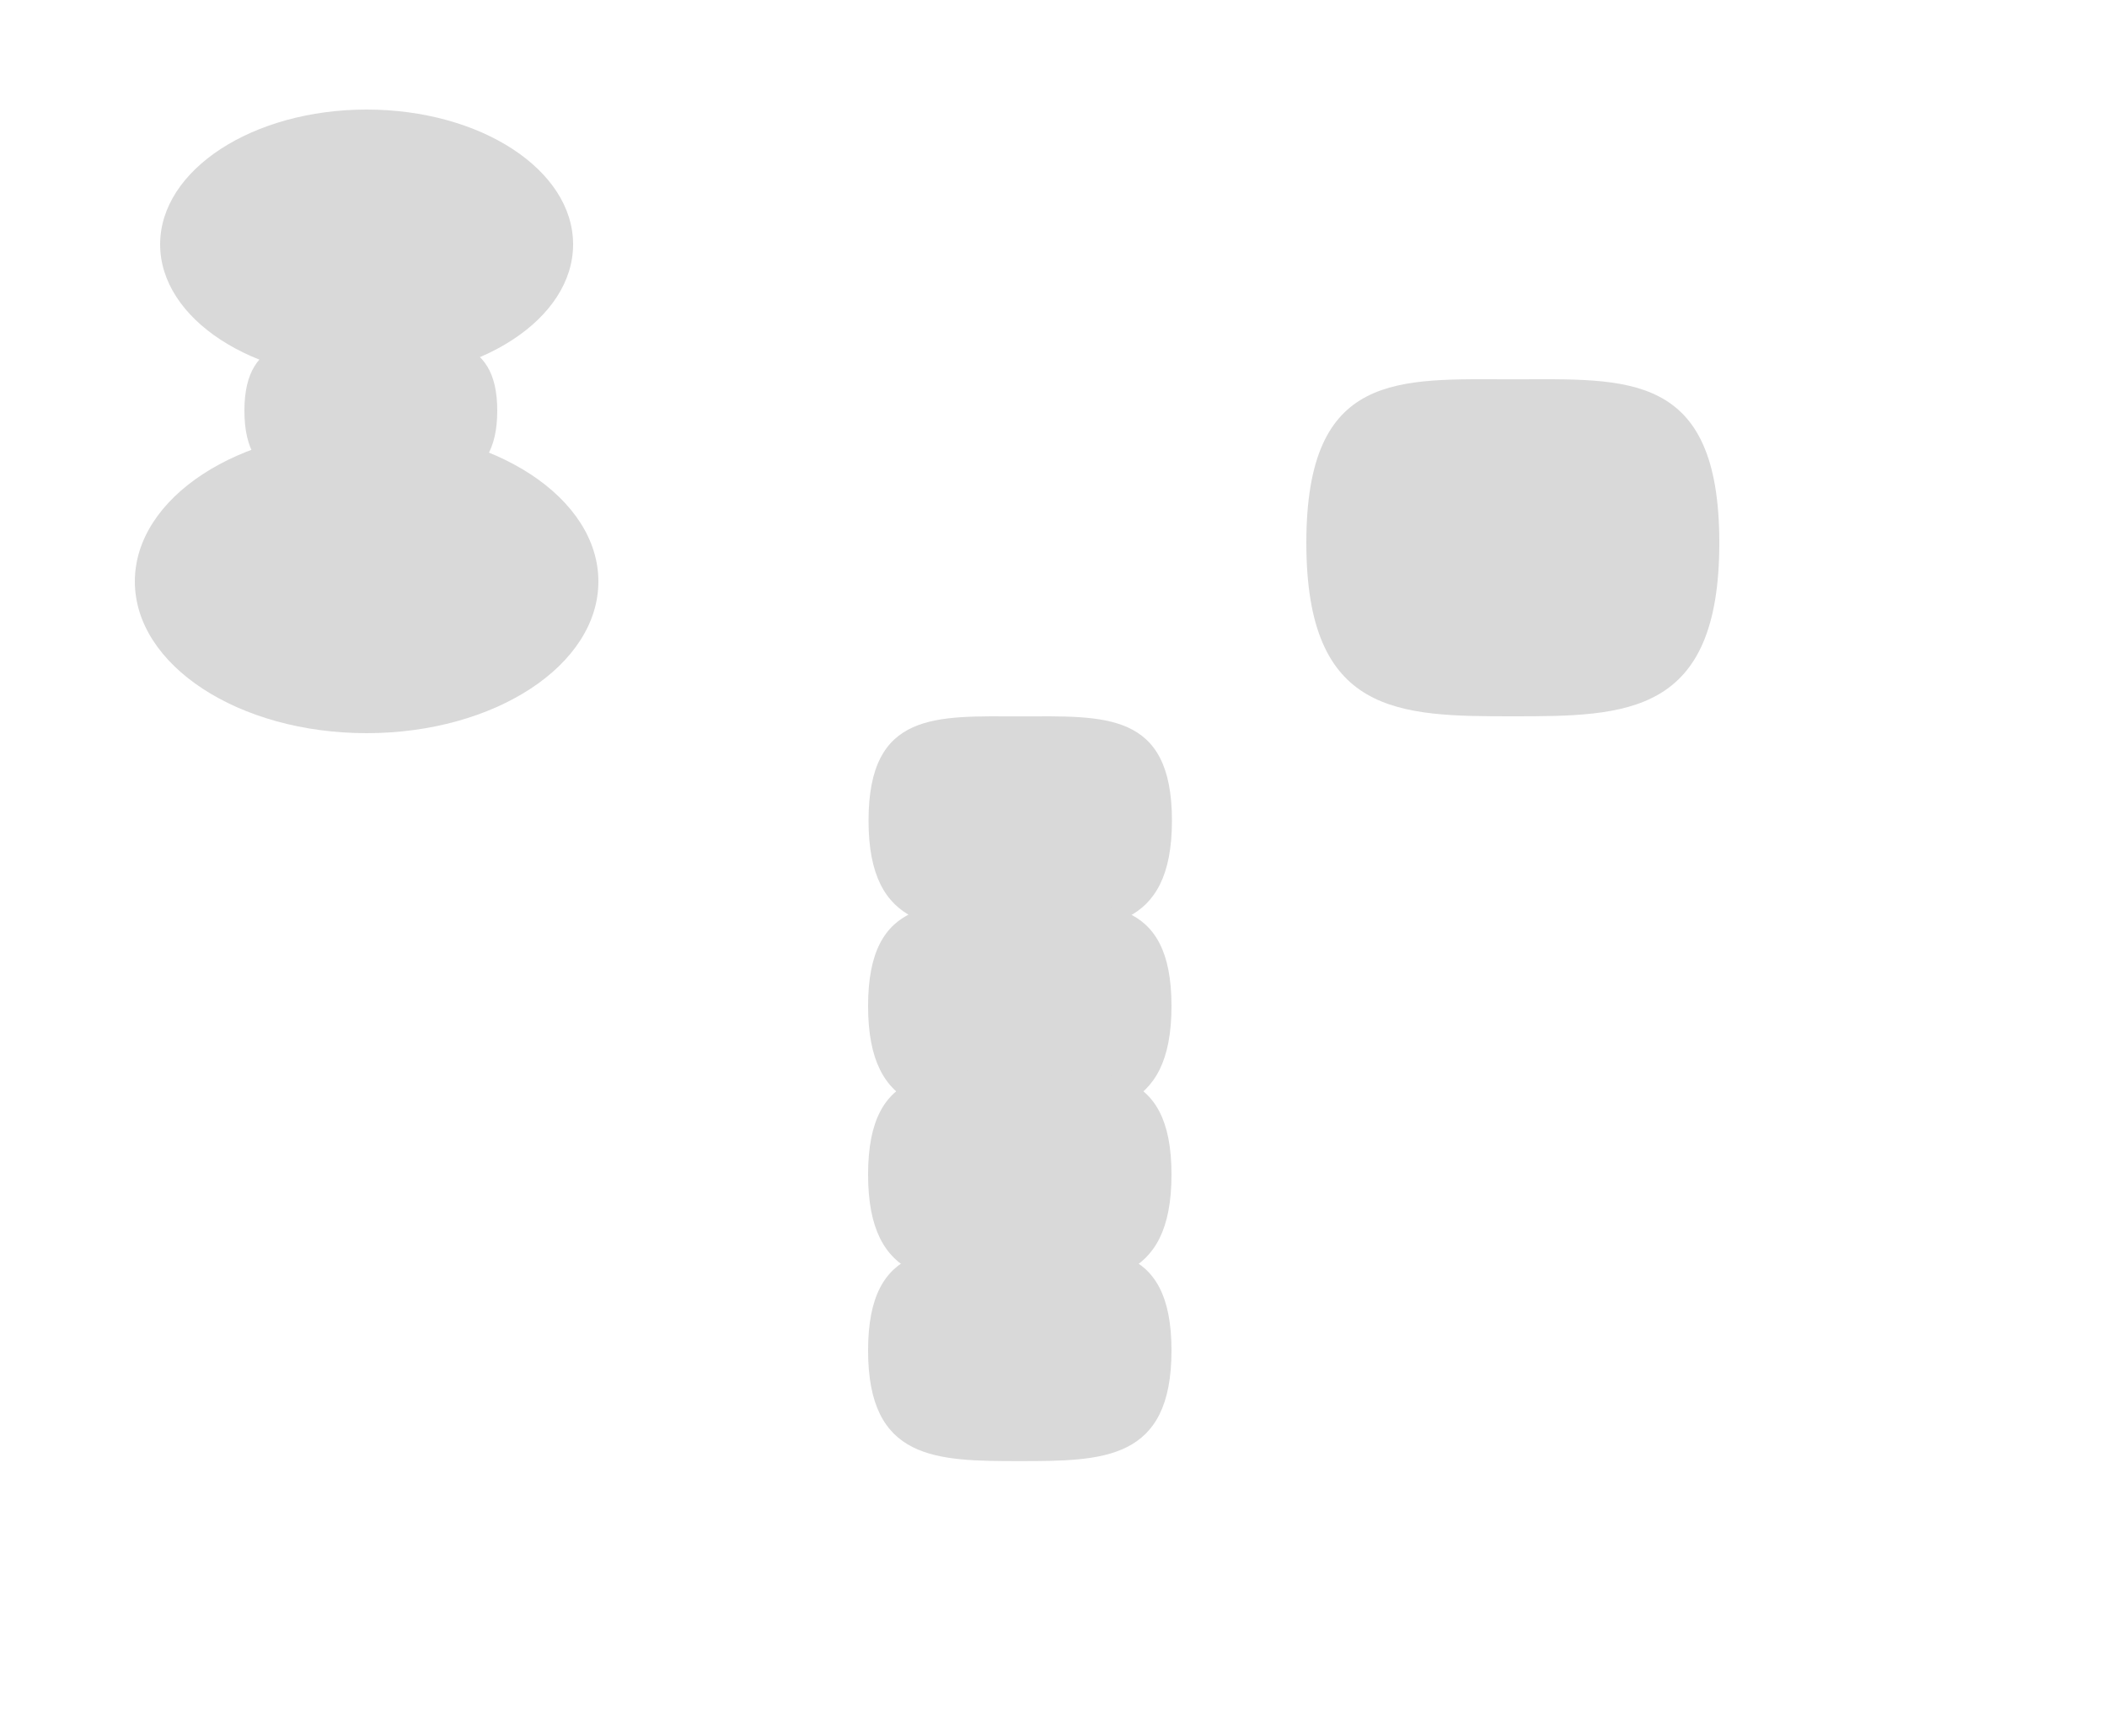
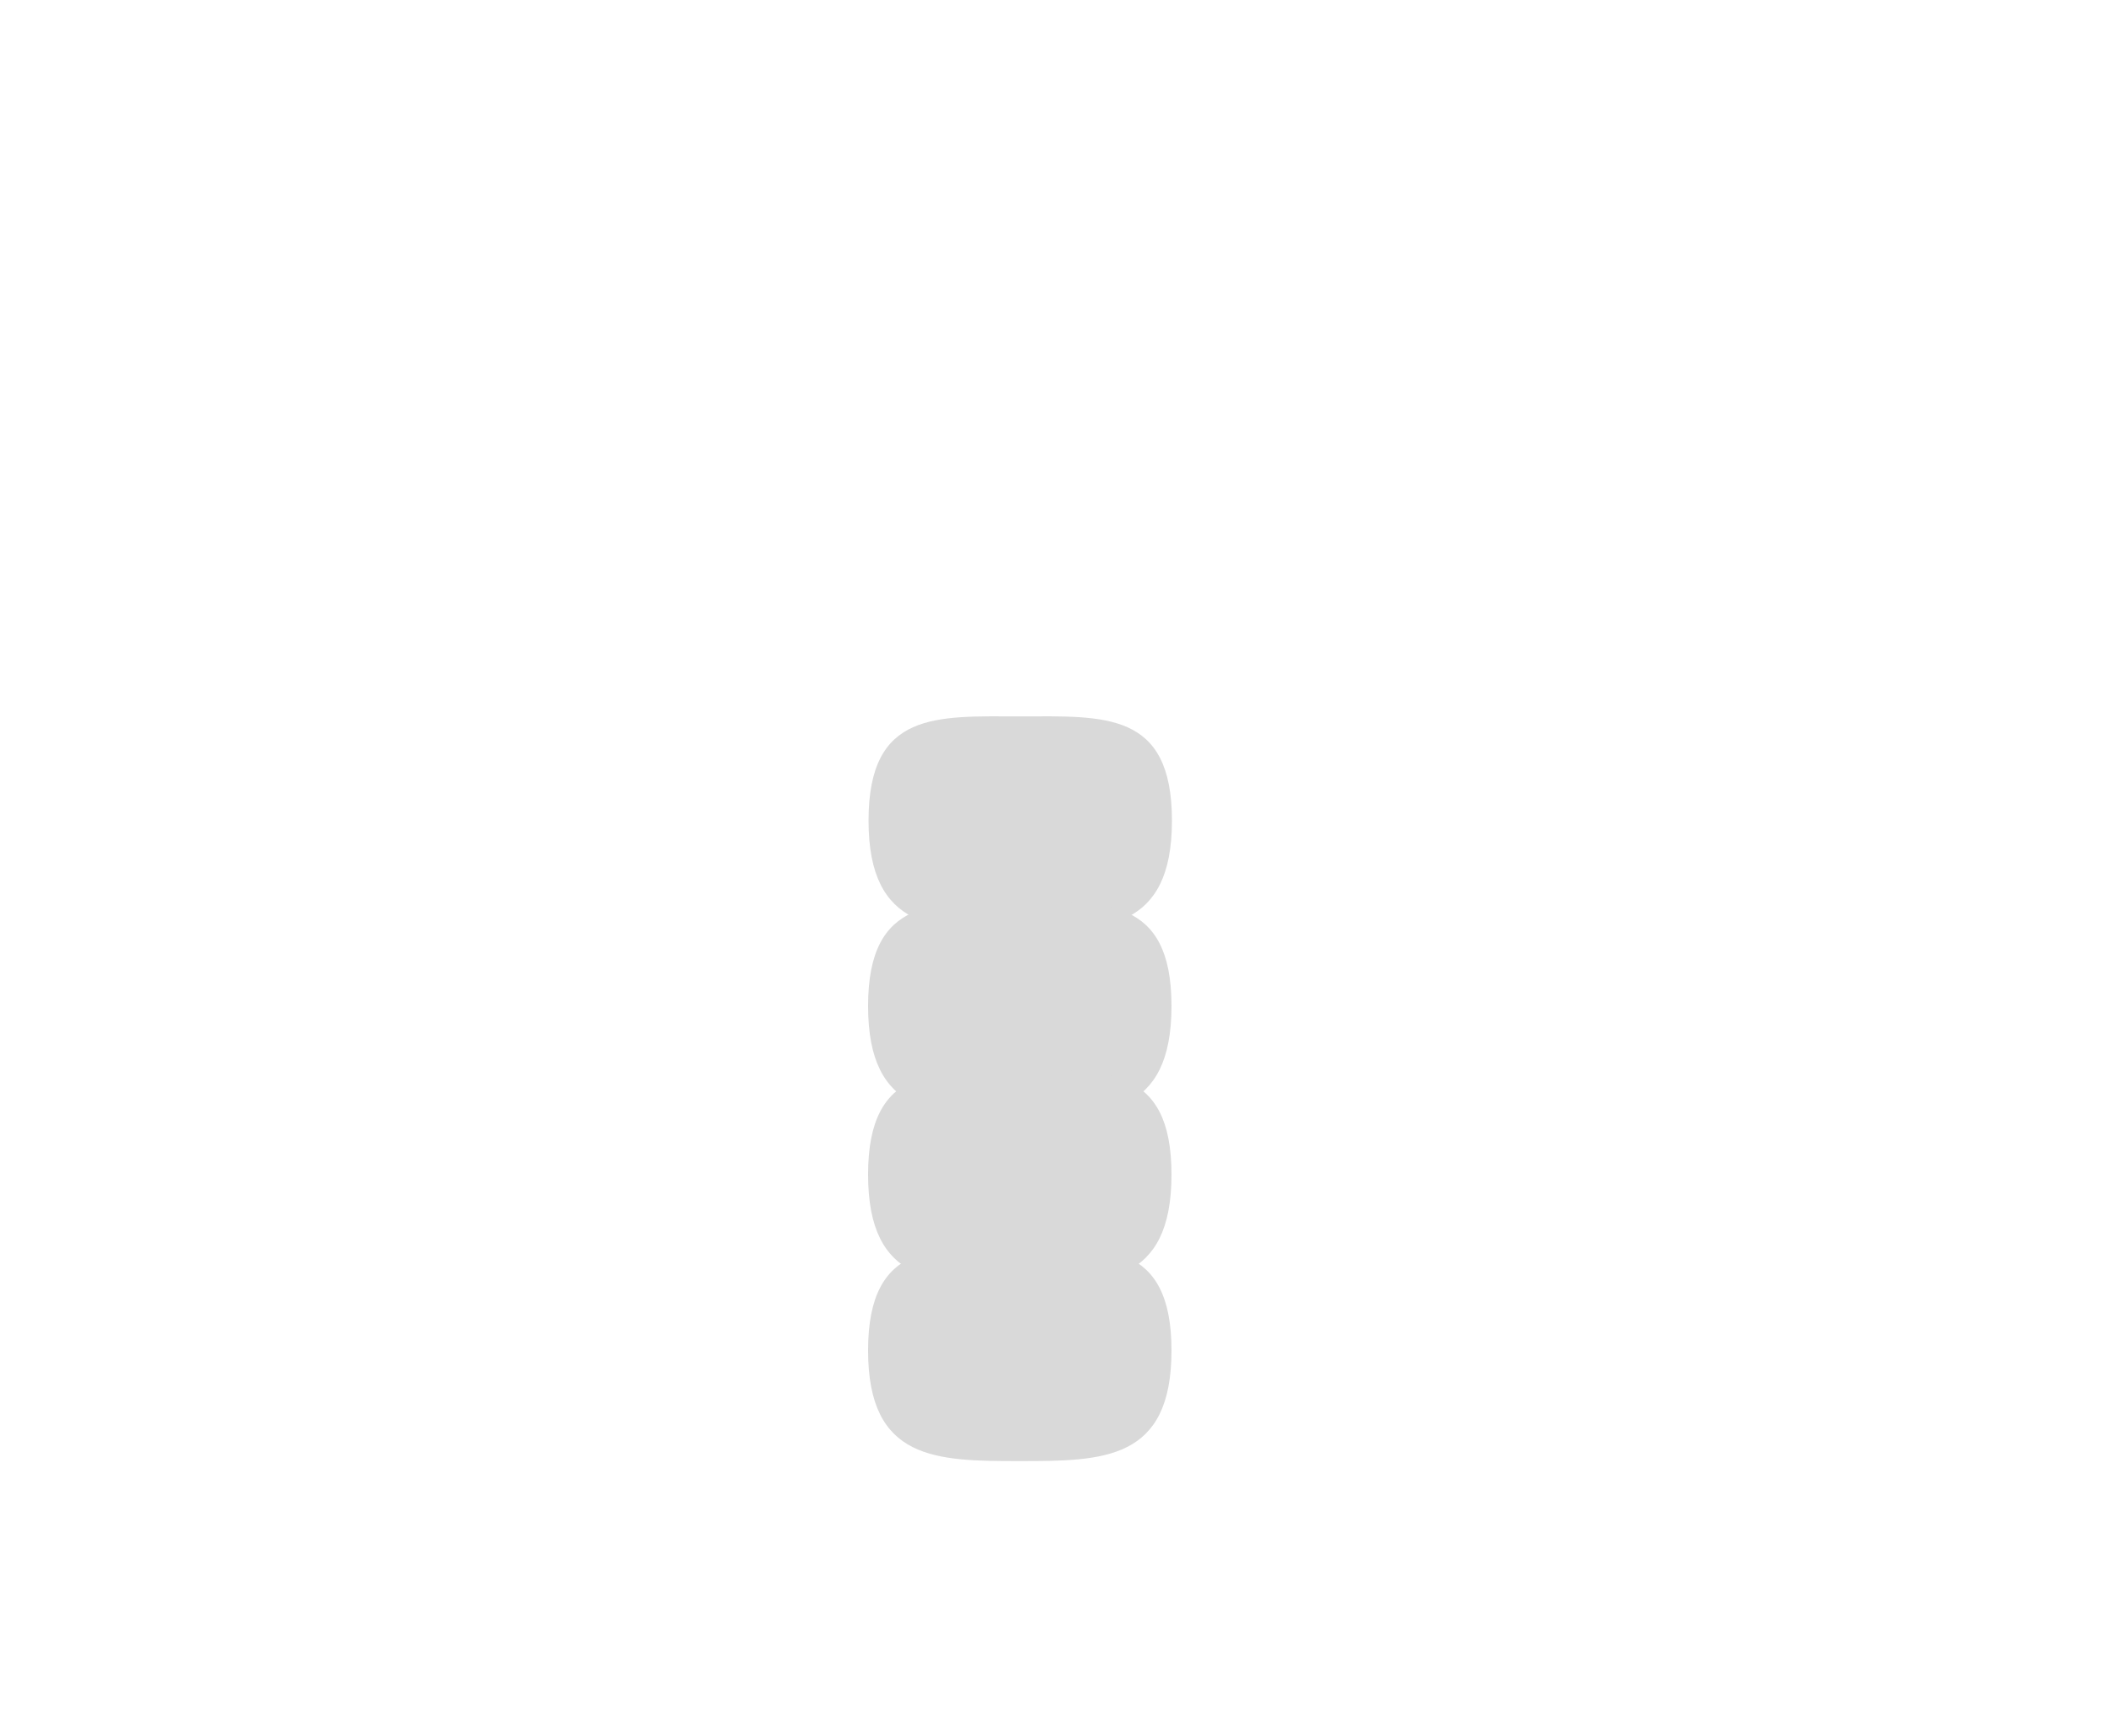
<svg xmlns="http://www.w3.org/2000/svg" width="250" height="206" viewBox="0 0 250 206" fill="none">
-   <g id="è±ç¶">
-     <g id="shape3">
-       <path id="Ellipse 2" d="M139.054 97.379C139.054 110.424 130.995 110.5 121.054 110.5C111.113 110.5 103.054 110.424 103.054 97.379C103.054 84.333 111.113 85.006 121.054 85.006C130.995 85.006 139.054 84.333 139.054 97.379Z" fill="#D9D9D9" />
-       <path id="Ellipse 4" d="M139 119.379C139 132.424 130.941 132.5 121 132.5C111.059 132.5 103 132.424 103 119.379C103 106.333 111.059 107.006 121 107.006C130.941 107.006 139 106.333 139 119.379Z" fill="#D9D9D9" />
-       <path id="Ellipse 5" d="M139 139.379C139 152.424 130.941 152.5 121 152.5C111.059 152.5 103 152.424 103 139.379C103 126.333 111.059 127.006 121 127.006C130.941 127.006 139 126.333 139 139.379Z" fill="#D9D9D9" />
-       <path id="Ellipse 3" d="M139 160.258C139 173.303 130.941 173.379 121 173.379C111.059 173.379 103 173.303 103 160.258C103 147.212 111.059 147.885 121 147.885C130.941 147.885 139 147.212 139 160.258Z" fill="#D9D9D9" />
-     </g>
-     <path id="Ellipse 3_2" d="M204 64.418C204 84.882 193.031 85 179.5 85C165.969 85 155 84.882 155 64.418C155 43.954 165.969 45.009 179.5 45.009C193.031 45.009 204 43.954 204 64.418Z" fill="#D9D9D9" />
-     <g id="Group 4">
-       <g id="shape2">
-         <path id="Ellipse 2_2" d="M59 48.738C59 57.947 52.284 58 44 58C35.716 58 29 57.947 29 48.738C29 39.529 35.716 40.004 44 40.004C52.284 40.004 59 39.529 59 48.738Z" fill="#D9D9D9" />
-       </g>
-       <path id="Ellipse 6" d="M71 69C71 78.941 58.688 87 43.5 87C28.312 87 16 78.941 16 69C16 59.059 28.312 51 43.5 51C58.688 51 71 59.059 71 69Z" fill="#D9D9D9" />
-       <path id="Ellipse 7" d="M68 29C68 37.837 57.031 45 43.5 45C29.969 45 19 37.837 19 29C19 20.163 29.969 13 43.5 13C57.031 13 68 20.163 68 29Z" fill="#D9D9D9" />
-     </g>
+   <g id="shape3">
+     <path id="Ellipse 2" d="M139.054 97.379C139.054 110.424 130.995 110.5 121.054 110.5C111.113 110.5 103.054 110.424 103.054 97.379C103.054 84.333 111.113 85.006 121.054 85.006C130.995 85.006 139.054 84.333 139.054 97.379Z" fill="#D9D9D9" />
+     <path id="Ellipse 4" d="M139 119.379C139 132.424 130.941 132.5 121 132.5C111.059 132.5 103 132.424 103 119.379C103 106.333 111.059 107.006 121 107.006C130.941 107.006 139 106.333 139 119.379Z" fill="#D9D9D9" />
+     <path id="Ellipse 5" d="M139 139.379C139 152.424 130.941 152.5 121 152.5C111.059 152.5 103 152.424 103 139.379C103 126.333 111.059 127.006 121 127.006C130.941 127.006 139 126.333 139 139.379Z" fill="#D9D9D9" />
+     <path id="Ellipse 3" d="M139 160.258C139 173.303 130.941 173.379 121 173.379C111.059 173.379 103 173.303 103 160.258C103 147.212 111.059 147.885 121 147.885C130.941 147.885 139 147.212 139 160.258Z" fill="#D9D9D9" />
  </g>
</svg>
